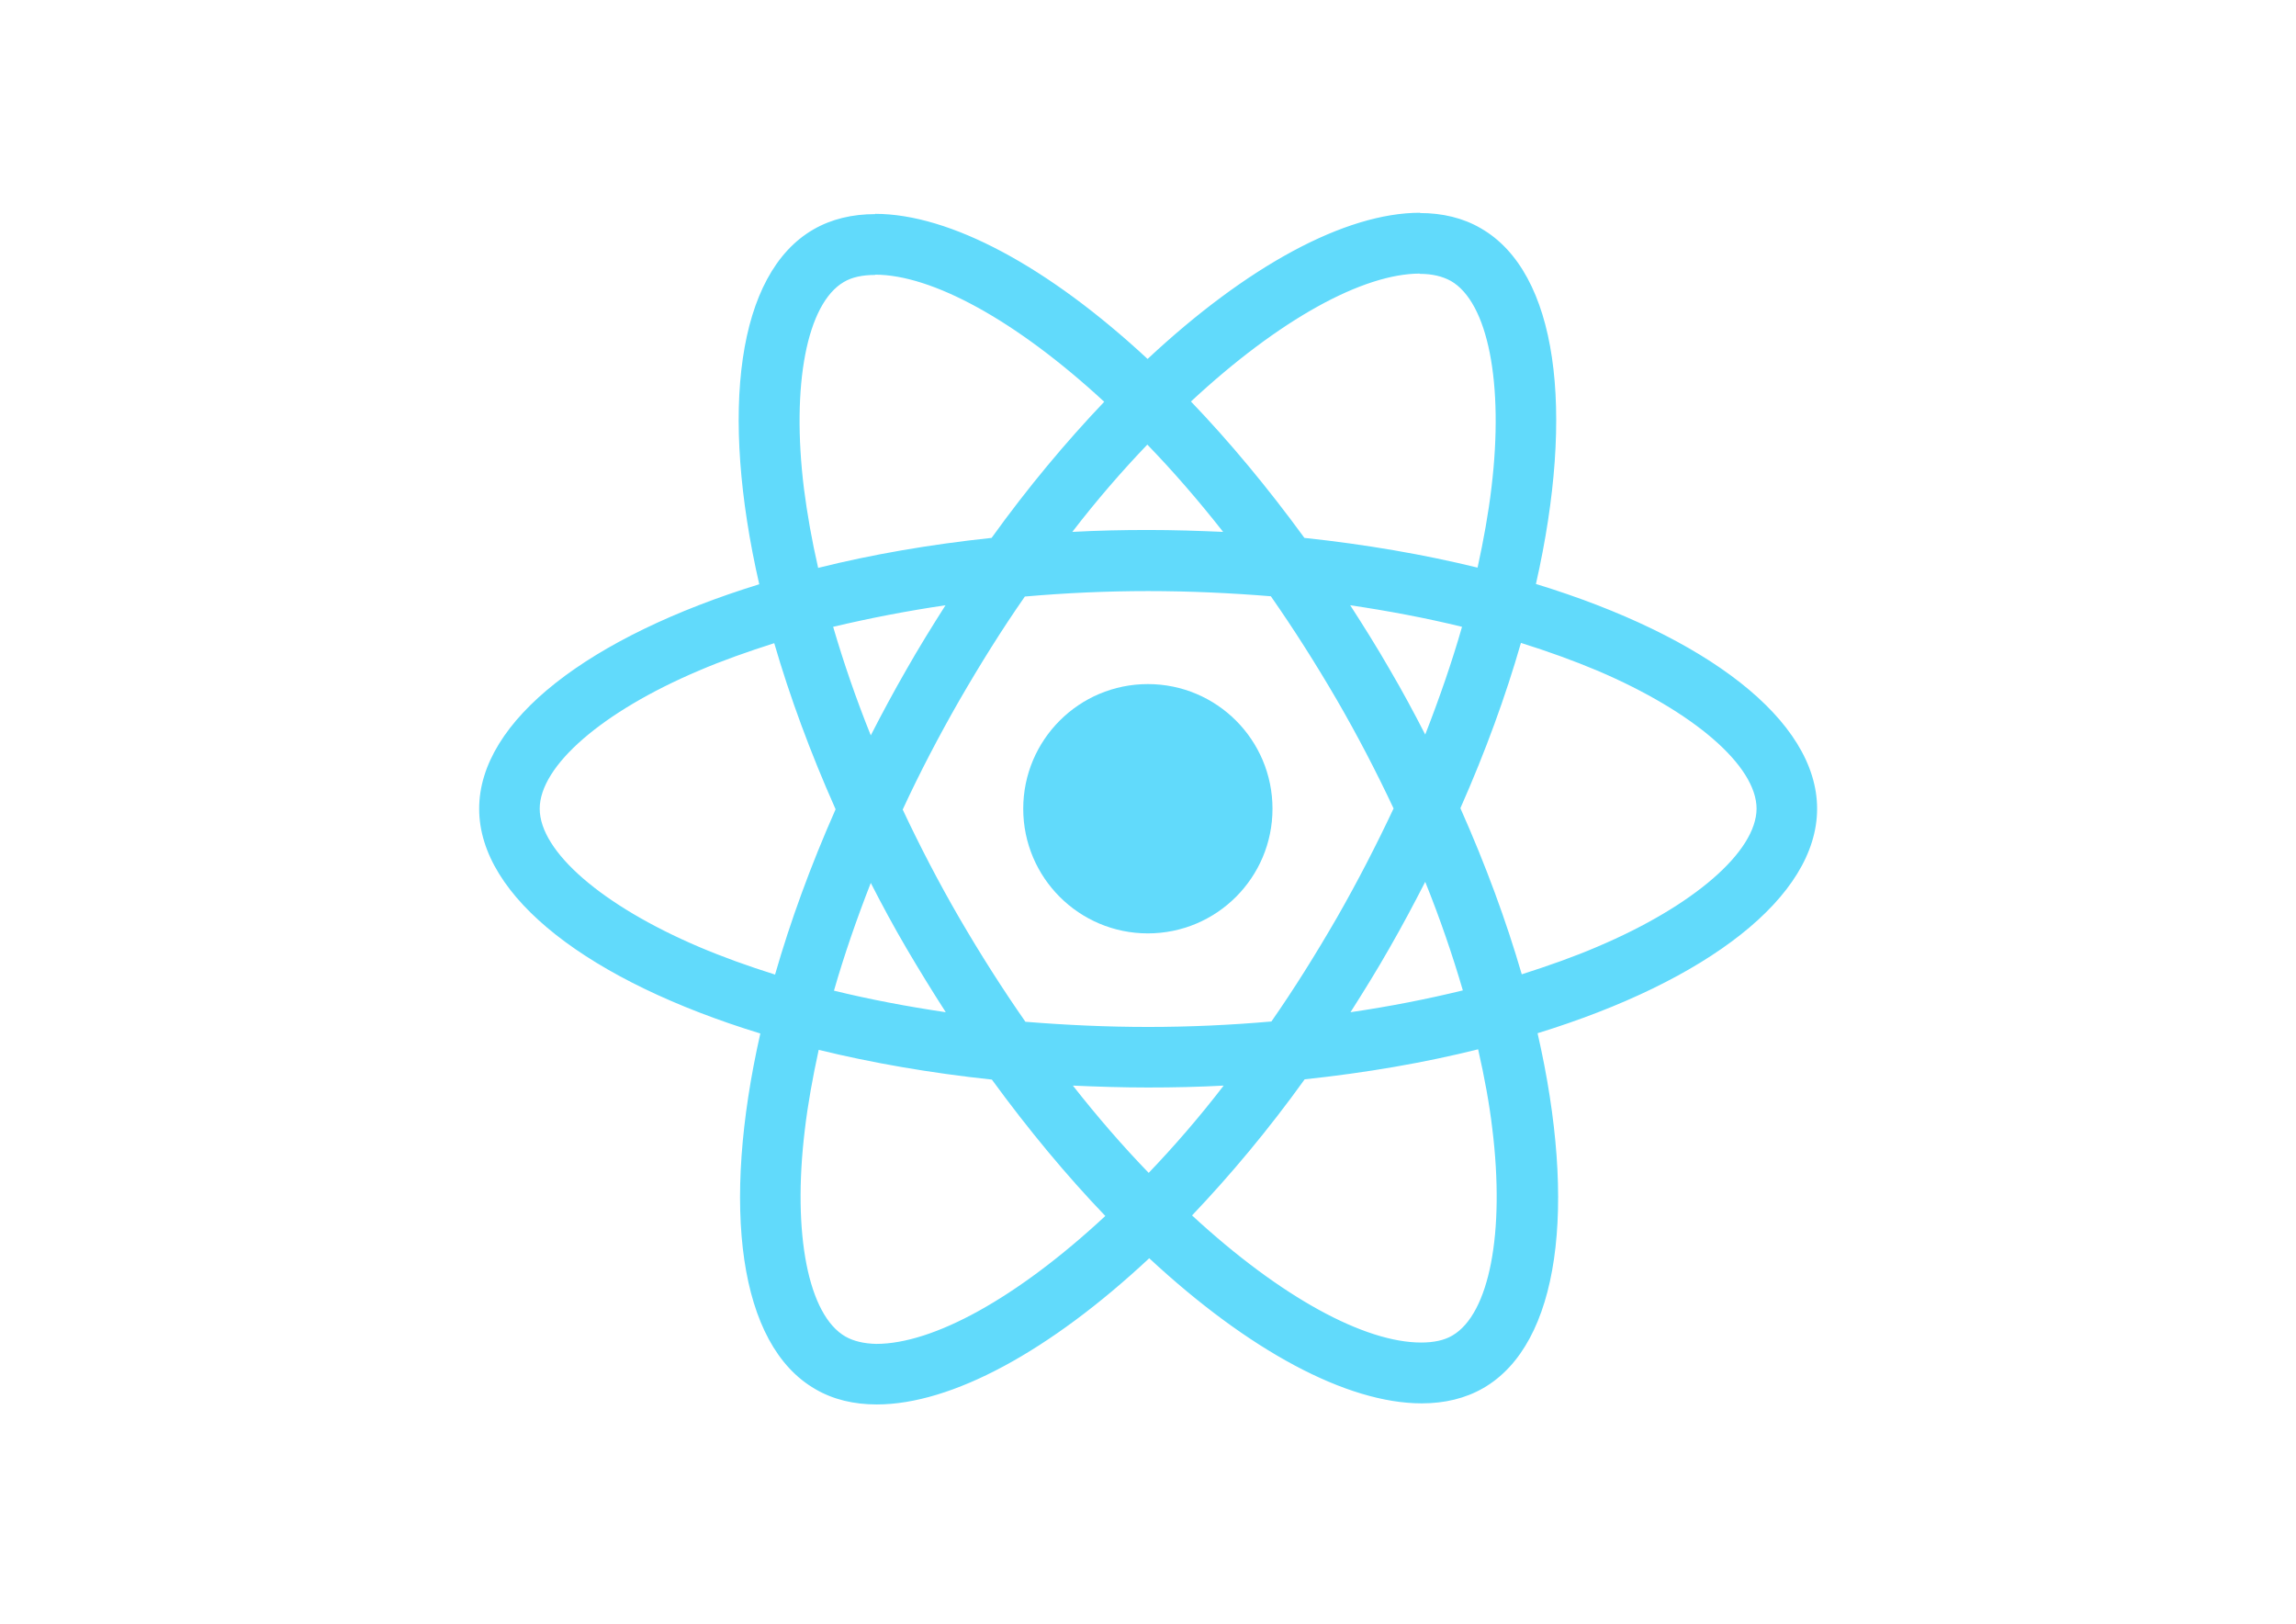
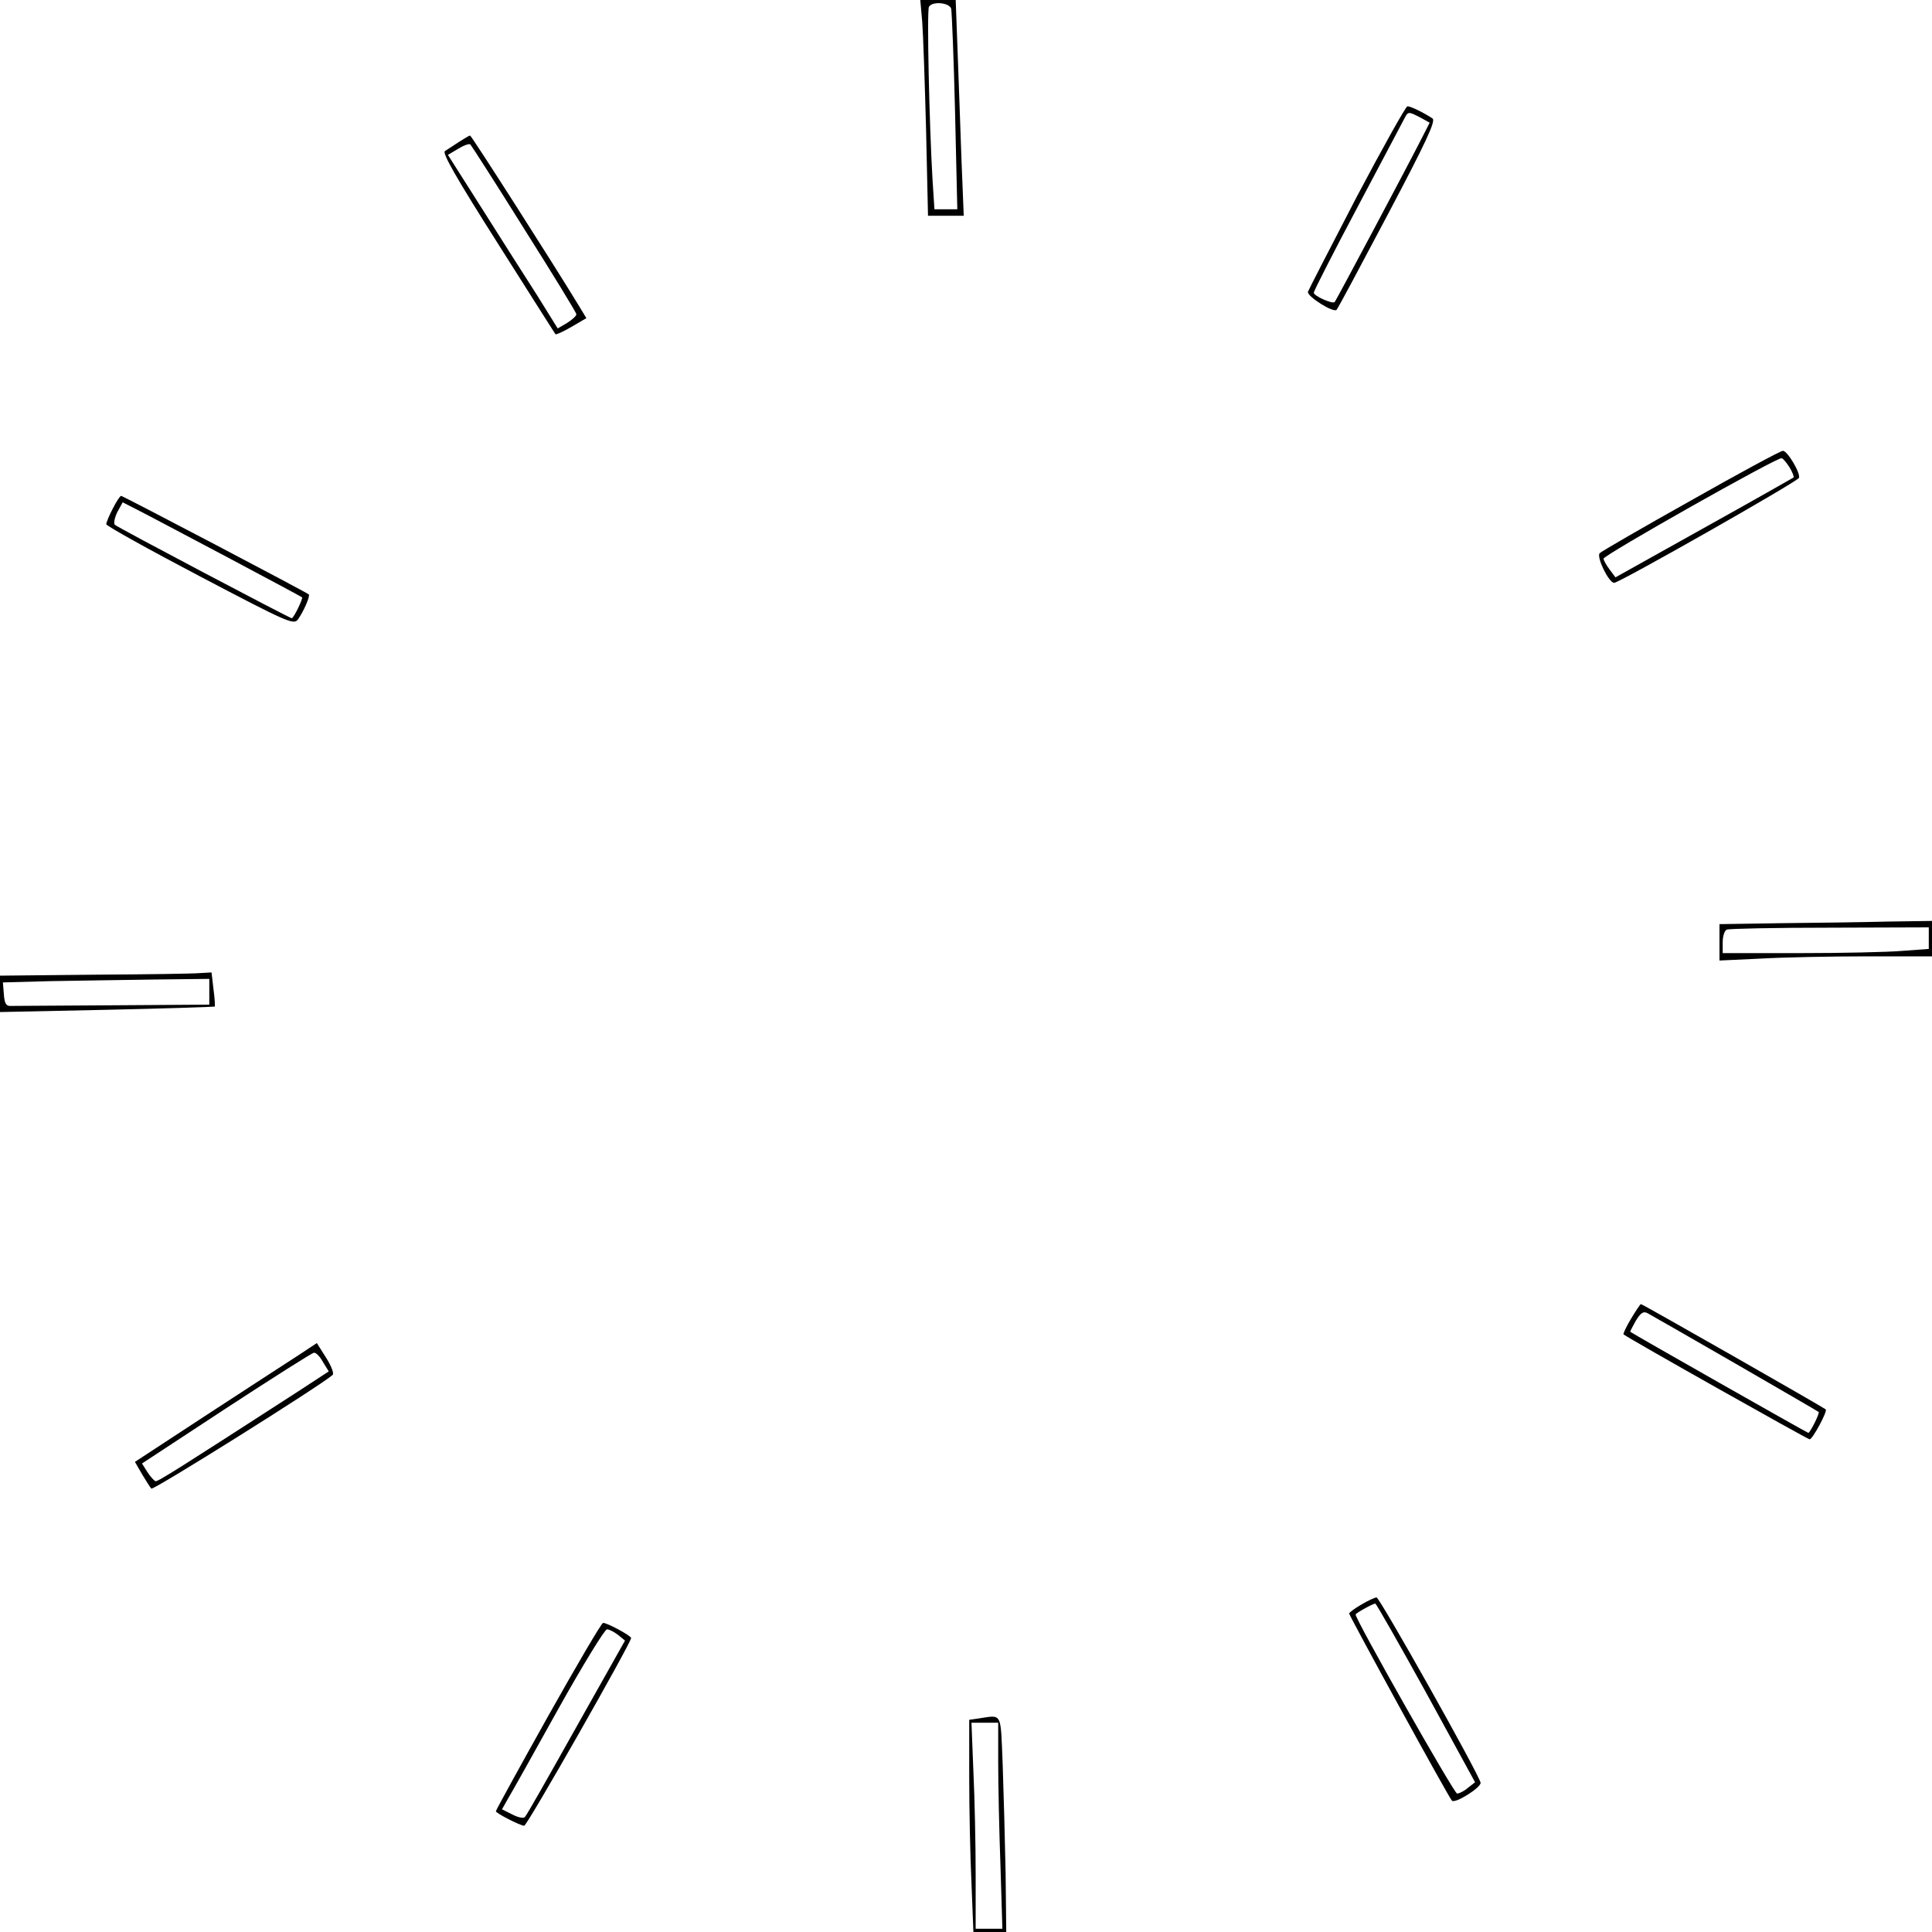
- <svg xmlns="http://www.w3.org/2000/svg" viewBox="0 0 841.9 595.3">
-   <g fill="#61DAFB">
-     <path d="M666.3 296.5c0-32.5-40.7-63.3-103.1-82.4 14.4-63.6 8-114.2-20.2-130.4-6.5-3.8-14.1-5.6-22.4-5.6v22.3c4.6 0 8.3.9 11.4 2.6 13.6 7.8 19.5 37.5 14.9 75.7-1.1 9.4-2.9 19.3-5.1 29.4-19.6-4.8-41-8.5-63.5-10.9-13.5-18.5-27.5-35.3-41.6-50 32.6-30.3 63.2-46.9 84-46.9V78c-27.5 0-63.5 19.6-99.9 53.6-36.4-33.8-72.4-53.2-99.9-53.2v22.3c20.7 0 51.4 16.5 84 46.6-14 14.7-28 31.4-41.3 49.9-22.6 2.4-44 6.1-63.6 11-2.3-10-4-19.7-5.2-29-4.7-38.2 1.1-67.9 14.6-75.8 3-1.8 6.9-2.6 11.5-2.6V78.5c-8.4 0-16 1.8-22.6 5.6-28.1 16.2-34.4 66.7-19.9 130.1-62.2 19.2-102.7 49.9-102.7 82.3 0 32.5 40.7 63.3 103.1 82.4-14.4 63.6-8 114.2 20.2 130.4 6.5 3.8 14.1 5.6 22.5 5.6 27.5 0 63.5-19.6 99.9-53.6 36.4 33.8 72.4 53.2 99.9 53.2 8.4 0 16-1.8 22.6-5.6 28.1-16.2 34.4-66.7 19.9-130.1 62-19.1 102.5-49.9 102.5-82.3zm-130.2-66.7c-3.7 12.9-8.3 26.2-13.5 39.5-4.1-8-8.4-16-13.1-24-4.6-8-9.5-15.8-14.4-23.4 14.2 2.1 27.9 4.7 41 7.9zm-45.8 106.5c-7.8 13.5-15.8 26.3-24.1 38.2-14.9 1.3-30 2-45.2 2-15.1 0-30.2-.7-45-1.9-8.3-11.9-16.4-24.6-24.2-38-7.6-13.1-14.5-26.4-20.8-39.8 6.2-13.4 13.2-26.8 20.7-39.9 7.8-13.5 15.8-26.3 24.1-38.2 14.9-1.3 30-2 45.2-2 15.1 0 30.2.7 45 1.9 8.3 11.9 16.4 24.6 24.2 38 7.6 13.1 14.5 26.4 20.8 39.8-6.3 13.4-13.2 26.8-20.7 39.9zm32.3-13c5.4 13.4 10 26.8 13.8 39.8-13.1 3.2-26.9 5.9-41.2 8 4.9-7.7 9.8-15.6 14.4-23.7 4.6-8 8.9-16.1 13-24.1zM421.2 430c-9.3-9.6-18.6-20.3-27.8-32 9 .4 18.2.7 27.5.7 9.4 0 18.7-.2 27.8-.7-9 11.7-18.3 22.4-27.5 32zm-74.4-58.9c-14.2-2.1-27.9-4.7-41-7.9 3.7-12.9 8.3-26.2 13.5-39.5 4.1 8 8.4 16 13.1 24 4.7 8 9.5 15.8 14.4 23.4zM420.7 163c9.3 9.6 18.6 20.3 27.8 32-9-.4-18.2-.7-27.5-.7-9.4 0-18.7.2-27.8.7 9-11.7 18.3-22.4 27.5-32zm-74 58.9c-4.9 7.7-9.8 15.6-14.4 23.7-4.6 8-8.9 16-13 24-5.4-13.4-10-26.8-13.8-39.8 13.1-3.1 26.9-5.8 41.2-7.9zm-90.5 125.2c-35.4-15.1-58.3-34.9-58.3-50.6 0-15.7 22.9-35.6 58.3-50.6 8.6-3.7 18-7 27.7-10.1 5.7 19.6 13.2 40 22.5 60.9-9.2 20.8-16.6 41.1-22.2 60.6-9.9-3.1-19.3-6.5-28-10.2zM310 490c-13.6-7.8-19.5-37.5-14.9-75.7 1.1-9.4 2.9-19.3 5.1-29.4 19.6 4.8 41 8.5 63.5 10.9 13.5 18.5 27.5 35.3 41.6 50-32.6 30.3-63.2 46.9-84 46.9-4.5-.1-8.3-1-11.3-2.7zm237.2-76.2c4.7 38.2-1.1 67.9-14.6 75.8-3 1.8-6.9 2.6-11.5 2.6-20.7 0-51.4-16.5-84-46.6 14-14.7 28-31.4 41.3-49.9 22.6-2.4 44-6.1 63.6-11 2.3 10.1 4.1 19.8 5.2 29.1zm38.5-66.7c-8.6 3.7-18 7-27.7 10.1-5.7-19.6-13.2-40-22.5-60.9 9.2-20.8 16.6-41.1 22.2-60.6 9.9 3.1 19.3 6.5 28.1 10.2 35.4 15.1 58.3 34.9 58.3 50.6-.1 15.7-23 35.6-58.4 50.6zM320.8 78.4z" />
-     <circle cx="420.9" cy="296.5" r="45.7" />
-     <path d="M520.5 78.1z" />
+ <svg xmlns="http://www.w3.org/2000/svg" version="1.0" width="600pt" height="600pt" viewBox="0 0 600 600" preserveAspectRatio="xMidYMid meet">
+   <g transform="translate(0,600) scale(0.1,-0.1)" fill="#000000" stroke="none">
+     <path d="M2864 5933 c3 -38 8 -188 12 -335 l6 -268 55 0 56 0 -7 173 c-3 94 -9 245 -12 335 l-6 162 -55 0 -55 0 6 -67z m90 40 c2 -10 8 -154 12 -320 l7 -303 -36 0 -35 0 -6 93 c-10 169 -18 526 -11 536 11 18 63 13 69 -6z" />
+     <path d="M4213 5388 c-81 -156 -149 -288 -151 -294 -4 -14 80 -67 89 -56 4 4 75 137 159 296 120 227 149 290 139 298 -27 18 -68 38 -78 38 -5 0 -76 -127 -158 -282z m198 247 l29 -16 -24 -47 c-43 -85 -267 -506 -271 -510 -7 -7 -65 19 -65 29 0 5 61 125 136 266 75 142 141 266 146 276 11 21 12 21 49 2z" />
+     <path d="M1425 5559 c-16 -11 -36 -23 -43 -28 -10 -5 34 -82 164 -287 97 -153 178 -281 179 -282 2 -2 24 8 50 23 l46 27 -23 38 c-77 127 -334 529 -338 529 -3 0 -18 -9 -35 -20z m203 -270 c89 -141 162 -260 162 -265 0 -5 -13 -17 -29 -27 l-29 -17 -64 103 c-36 56 -113 177 -171 269 l-106 167 32 19 c18 11 35 17 38 13 3 -3 79 -121 167 -262z" />
+     <path d="M5252 4446 c-150 -84 -278 -158 -284 -164 -11 -11 28 -92 45 -92 16 0 569 314 574 326 5 15 -36 84 -50 84 -7 0 -135 -69 -285 -154z m306 102 c9 -15 14 -29 12 -31 -3 -2 -128 -73 -279 -157 l-274 -153 -18 24 c-10 13 -19 29 -19 34 0 11 540 316 553 312 5 -1 16 -15 25 -29z" />
+     <path d="M350 4420 c-11 -21 -20 -43 -20 -48 0 -5 131 -78 291 -162 274 -144 291 -151 304 -134 17 23 39 73 34 78 -8 7 -577 306 -583 306 -3 0 -15 -18 -26 -40z m355 -150 c126 -67 231 -123 233 -125 4 -3 -26 -65 -32 -65 -6 0 -541 282 -549 290 -5 4 -1 22 7 39 l17 31 47 -24 c26 -13 150 -79 277 -146z" />
+     <path d="M5533 3133 l-193 -3 0 -57 0 -56 128 6 c70 4 218 7 330 7 l202 0 0 55 0 55 -137 -2 c-76 -2 -225 -4 -330 -5z m457 -47 l0 -33 -82 -6 c-46 -4 -190 -7 -320 -7 l-238 0 0 34 c0 19 6 37 13 39 6 3 150 6 320 6 l307 1 0 -34z" />
+     <path d="M293 2973 l-293 -3 0 -57 0 -56 332 7 c183 4 334 9 335 10 1 1 0 26 -4 54 l-6 52 -36 -2 c-20 -2 -168 -4 -328 -5z m357 -53 l0 -40 -300 -2 c-165 -1 -308 -2 -317 -2 -14 -1 -19 8 -21 36 l-3 37 148 4 c81 1 226 4 321 5 l172 2 0 -40z" />
+     <path d="M5065 1904 c-15 -25 -25 -47 -23 -48 16 -13 572 -326 578 -326 9 0 56 87 50 93 -8 7 -569 327 -574 327 -2 0 -16 -21 -31 -46z m325 -139 c140 -81 256 -148 258 -150 4 -4 -27 -65 -32 -65 -3 0 -546 308 -553 314 -1 1 7 16 17 34 16 26 24 31 38 23 9 -5 132 -75 272 -156z" />
+     <path d="M925 1790 c-33 -21 -160 -104 -283 -184 l-223 -146 22 -38 c12 -20 25 -41 29 -45 6 -6 526 320 563 353 5 4 -4 28 -20 53 l-29 46 -59 -39z m78 -20 l18 -29 -98 -64 c-367 -237 -433 -279 -440 -277 -4 1 -16 14 -25 28 l-17 27 262 172 c144 94 267 172 272 172 6 1 19 -12 28 -29z" />
+     <path d="M4228 1017 c-21 -12 -38 -25 -38 -28 0 -7 309 -571 319 -581 9 -11 93 42 89 56 -7 30 -314 576 -323 575 -5 0 -27 -10 -47 -22z m201 -274 l152 -278 -22 -17 c-11 -10 -27 -18 -34 -18 -9 0 -315 539 -315 556 0 4 52 33 61 34 3 0 74 -125 158 -277z" />
+     <path d="M1702 670 c-89 -159 -162 -292 -162 -295 0 -6 76 -45 88 -45 9 0 332 568 332 583 0 7 -74 47 -87 47 -5 0 -81 -130 -171 -290z m217 253 l22 -18 -152 -270 c-83 -148 -154 -274 -159 -278 -4 -5 -22 -1 -39 8 l-32 16 18 32 c11 18 81 143 157 280 76 136 144 247 151 247 7 0 22 -8 34 -17z" />
+     <path d="M3038 663 l-28 -4 0 -178 c0 -98 3 -246 7 -329 l6 -152 51 0 51 0 -2 183 c-2 100 -6 251 -9 335 -7 169 0 156 -76 145z m62 -136 c0 -68 3 -212 7 -320 l6 -197 -41 0 -42 0 0 168 c0 93 -3 237 -7 320 l-6 152 41 0 42 0 0 -123z" />
  </g>
</svg>
